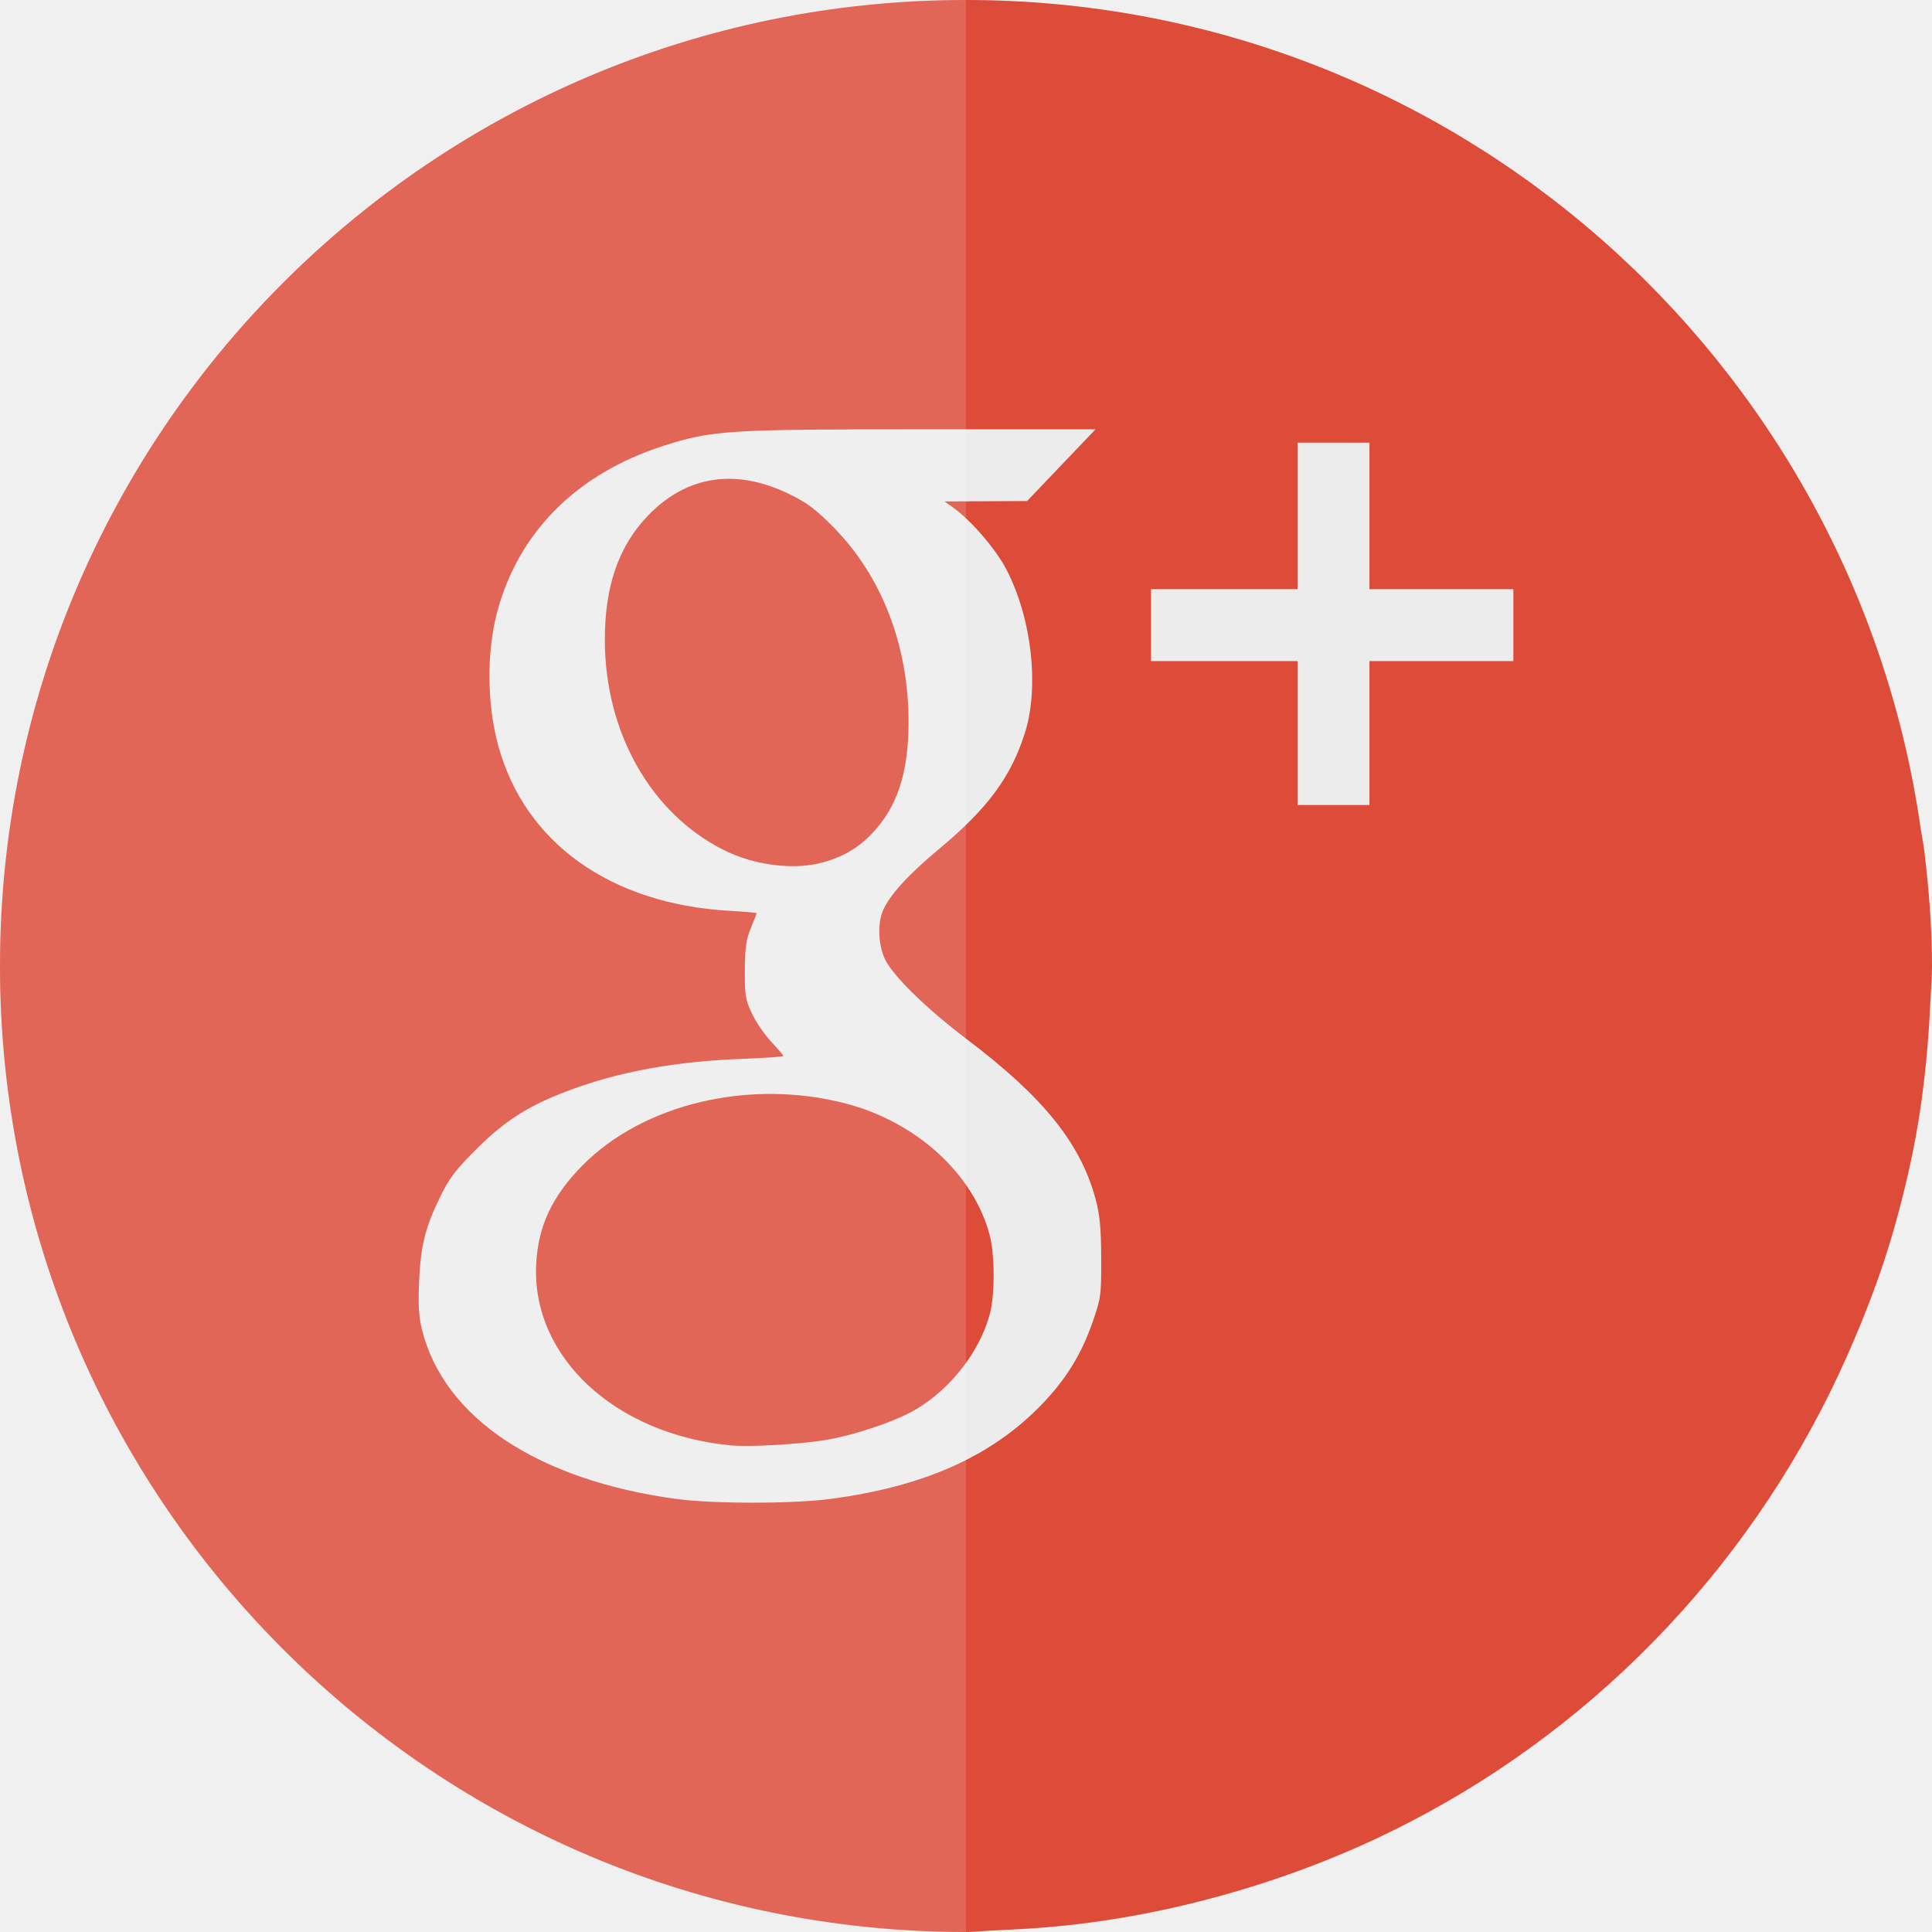
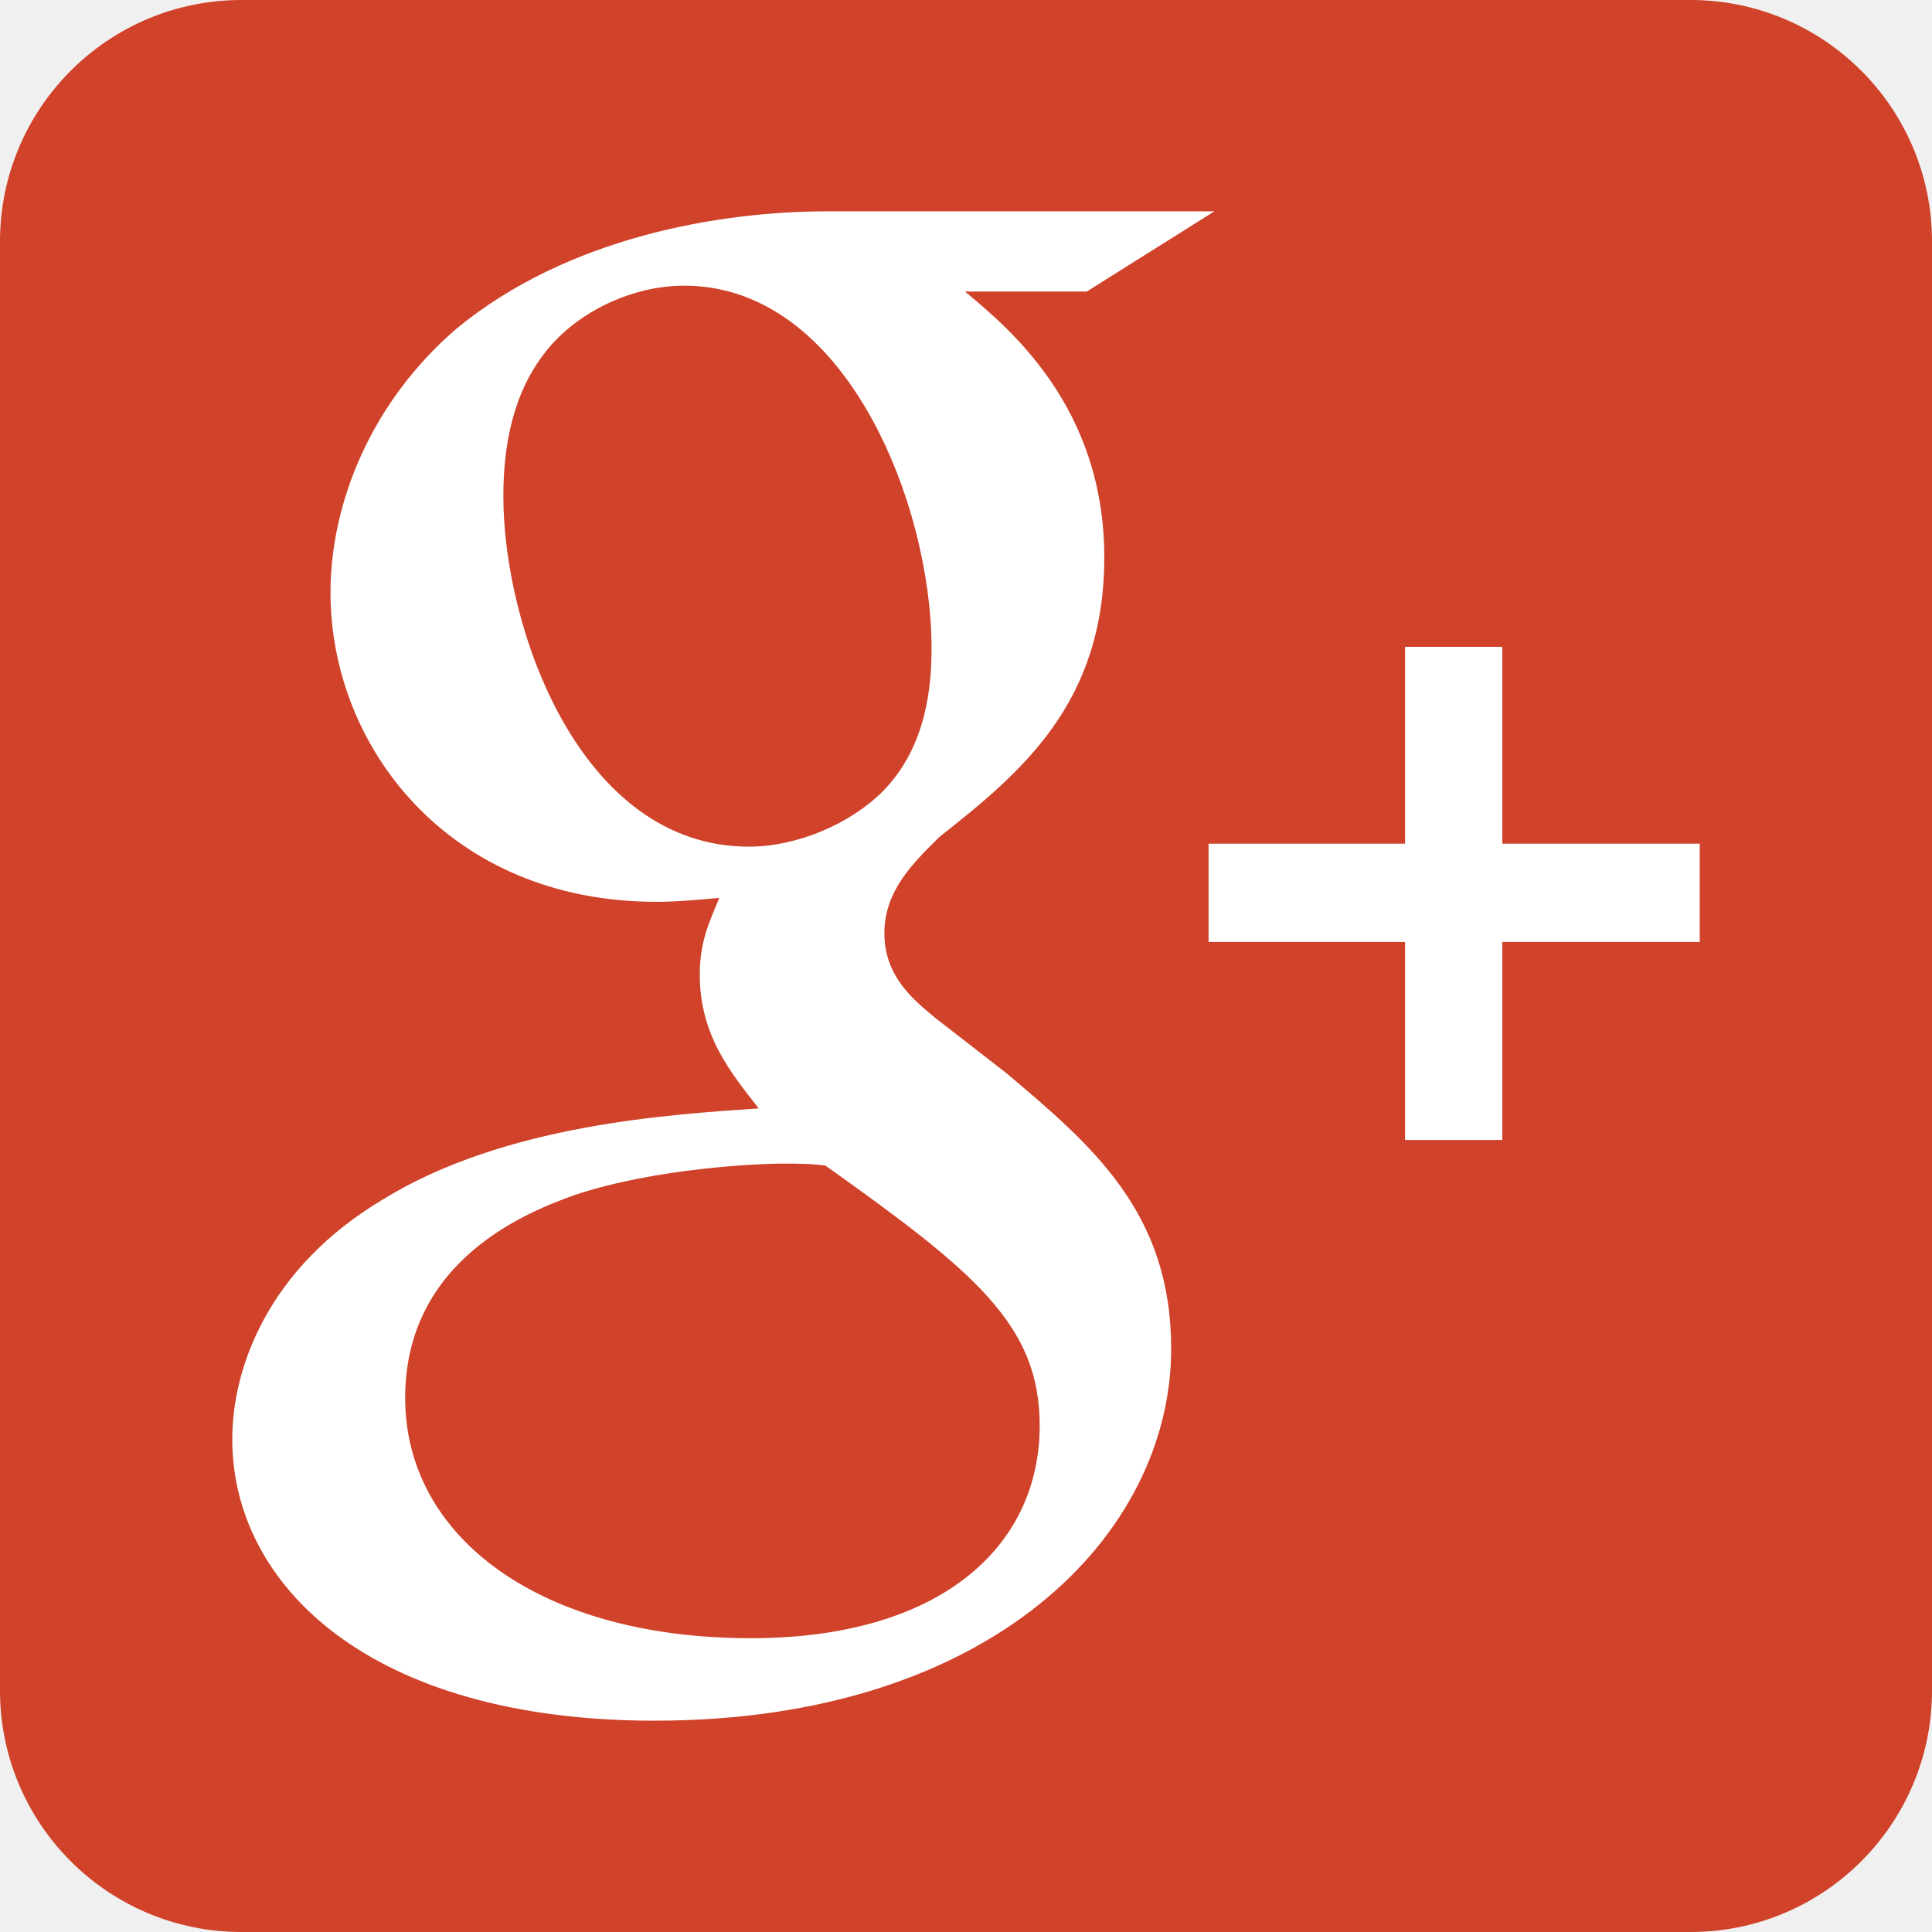
- <svg xmlns="http://www.w3.org/2000/svg" height="180" id="svg2" version="1.1" width="180">
-   <defs id="defs4" />
-   <g id="layer1" style="display:inline" transform="translate(-10,-862.3622)">
-     <path d="m 100,10 c -49.706,0 -90,40.294 -90,90 0,49.706 40.294,90 90,90 0.75,0 1.48,-0.084 2.219,-0.125 1.197,-0.066 2.398,-0.111 3.594,-0.188 6.568,-0.421 12.931,-1.608 19.031,-3.375 5.673,-1.643 11.118,-3.782 16.281,-6.438 18.226,-9.375 32.69,-24.825 41,-43.625 1.701,-3.849 3.218,-7.795 4.375,-11.906 0.9,-3.199 1.673,-6.447 2.219,-9.781 0.599,-3.66 0.956,-7.397 1.125,-11.188 C 189.894,102.25 190,101.137 190,100 c 0,-3.65 -0.296,-7.214 -0.719,-10.75 -0.086,-0.718 -0.241,-1.413 -0.344,-2.125 C 182.669,43.545 145.315,10 100,10 Z" id="path5884" style="fill:#dd4b39;fill-opacity:1;stroke:none" transform="translate(0,852.3622)" />
-   </g>
-   <g id="layer6" style="display:inline" transform="translate(-10,-9.999996)" />
-   <g id="layer5" style="display:inline" transform="translate(-10,-9.999996)">
-     <path d="m 72.991,149.652 c -12.902,-1.759 -21.622,-7.56 -23.67,-15.747 -0.302,-1.209 -0.371,-2.316 -0.277,-4.468 0.148,-3.372 0.574,-5.085 1.976,-7.949 0.853,-1.742 1.447,-2.522 3.404,-4.468 2.65,-2.636 4.824,-4.013 8.547,-5.413 4.69,-1.764 9.925,-2.718 16.225,-2.957 2.082,-0.079 3.785,-0.199 3.785,-0.267 0,-0.068 -0.51,-0.669 -1.134,-1.336 -0.624,-0.667 -1.434,-1.851 -1.8,-2.632 -0.594,-1.266 -0.664,-1.7 -0.651,-4.026 0.012,-2.095 0.121,-2.864 0.558,-3.919 0.299,-0.722 0.544,-1.347 0.544,-1.39 0,-0.043 -1.145,-0.143 -2.544,-0.223 -11.07,-0.632 -19.055,-6.336 -21.53,-15.379 -1.05,-3.837 -1.1,-8.614 -0.129,-12.351 1.948,-7.495 7.434,-13.005 15.523,-15.591 4.531,-1.448 5.921,-1.537 23.938,-1.537 l 16.311,0 -3.188,3.341 -3.188,3.341 -3.847,0.018 -3.847,0.018 0.745,0.528 c 1.716,1.217 4.018,3.882 5.026,5.819 2.352,4.522 3.079,10.964 1.717,15.233 -1.315,4.122 -3.476,7.039 -8.014,10.817 -2.871,2.39 -4.613,4.307 -5.218,5.744 -0.512,1.213 -0.422,3.21 0.203,4.522 0.736,1.543 3.913,4.644 7.651,7.467 7.089,5.354 10.568,9.674 11.963,14.856 0.398,1.48 0.514,2.684 0.527,5.495 0.016,3.411 -0.024,3.718 -0.763,5.87 -1.071,3.118 -2.555,5.514 -4.902,7.911 -4.666,4.768 -10.935,7.54 -19.623,8.679 -3.507,0.46 -10.932,0.457 -14.323,-0.01 z m 13.839,-5.475 c 2.773,-0.455 6.592,-1.741 8.482,-2.856 3.281,-1.936 5.982,-5.421 6.914,-8.922 0.471,-1.772 0.465,-5.463 -0.013,-7.298 -1.482,-5.689 -6.787,-10.553 -13.399,-12.285 -8.942,-2.342 -18.9,0.01 -24.59,5.81 -2.784,2.837 -4.072,5.579 -4.265,9.078 -0.478,8.678 7.306,15.94 18.183,16.964 1.682,0.158 6.338,-0.104 8.688,-0.49 z M 86.582,90.371 c 1.872,-0.5 3.31,-1.325 4.572,-2.622 2.428,-2.496 3.495,-5.705 3.495,-10.507 0,-7.072 -2.487,-13.54 -6.951,-18.074 -1.728,-1.755 -2.493,-2.328 -4.22,-3.162 -4.982,-2.404 -9.529,-1.695 -13.121,2.045 -2.716,2.828 -4.006,6.549 -4.006,11.556 0,8.637 4.308,16.227 11.13,19.612 2.825,1.402 6.449,1.861 9.1,1.152 z m 44.307,-12.074 0,-6.702 -6.826,0 -6.826,0 0,-3.351 0,-3.351 6.826,0 6.826,0 0,-6.826 0,-6.826 3.351,0 3.351,0 0,6.826 0,6.826 6.702,0 6.702,0 0,3.351 0,3.351 -6.702,0 -6.702,0 0,6.702 0,6.702 -3.351,0 -3.351,0 0,-6.702 z" id="path5802" style="display:inline;fill:#ececec;fill-opacity:1;stroke:none" />
-     <path d="m 100,10 c -49.706,0 -90,40.294 -90,90 C 10,149.706 50.294,190 100,190 L 100,10 Z" id="rect2995" style="opacity:0.15;fill:#ffffff;fill-opacity:1;fill-rule:nonzero;stroke:none" />
+ <svg xmlns="http://www.w3.org/2000/svg" height="512" id="Layer_1" version="1.1" viewBox="0 0 512 512" width="512" xml:space="preserve">
+   <defs id="defs12" />
+   <g id="g5956">
+     <rect height="512" id="rect2987" rx="64" ry="64" style="fill:#d0422a;fill-opacity:1;fill-rule:nonzero;stroke:none" width="512" x="0" y="0" />
+     <g id="g9-4" transform="matrix(1.518344,0,0,1.518344,-132.9685,-113.4729)">
+       <g id="g11">
+         <path d="m 263.2,262.02 -12.355,-9.595 c -3.762,-3.121 -8.91,-7.24 -8.91,-14.779 0,-7.571 5.148,-12.385 9.612,-16.841 14.393,-11.329 28.771,-23.383 28.771,-48.791 0,-26.125 -16.438,-39.866 -24.317,-46.389 h 21.243 l 22.295,-14.008 h -67.548 c -18.535,0 -45.246,4.386 -64.802,20.531 -14.743,12.714 -21.93,30.249 -21.93,46.034 0,26.793 20.576,53.955 56.903,53.955 3.434,0 7.185,-0.337 10.962,-0.688 -1.697,4.128 -3.413,7.565 -3.413,13.4 0,10.64 5.47,17.168 10.29,23.346 -15.434,1.064 -44.252,2.771 -65.498,15.829 -20.229,12.032 -26.389,29.542 -26.389,41.903 0,25.44 23.981,49.135 73.7,49.135 58.965,0 90.176,-32.623 90.176,-64.922 0.01,-23.732 -13.7,-35.41 -28.79,-48.12 z m -44.909,-39.51 c -29.497,0 -42.861,-38.131 -42.861,-61.141 0,-8.959 1.695,-18.206 7.531,-25.43 5.5,-6.879 15.077,-11.344 24.018,-11.344 28.436,0 43.184,38.475 43.184,63.219 0,6.191 -0.682,17.161 -8.566,25.095 -5.516,5.499 -14.742,9.601 -23.306,9.601 z m 0.335,138.156 c -36.679,0 -60.332,-17.547 -60.332,-41.943 0,-24.391 21.93,-32.642 29.479,-35.373 14.389,-4.844 32.909,-5.519 35.999,-5.519 3.428,0 5.143,0 7.871,0.345 26.078,18.555 37.398,27.807 37.398,45.375 0,21.271 -17.494,37.115 -50.415,37.115 z" id="path13-7" style="fill:#ffffff" />
+         <polygon id="polygon15" points="349.78,273.703 349.78,239.142 384.245,239.142 384.245,221.987 349.78,221.987 349.78,187.634 332.812,187.634 332.812,221.987 298.517,221.987 298.517,239.142 332.812,239.142 332.812,273.703 " style="fill:#ffffff" />
+       </g>
+     </g>
  </g>
</svg>
